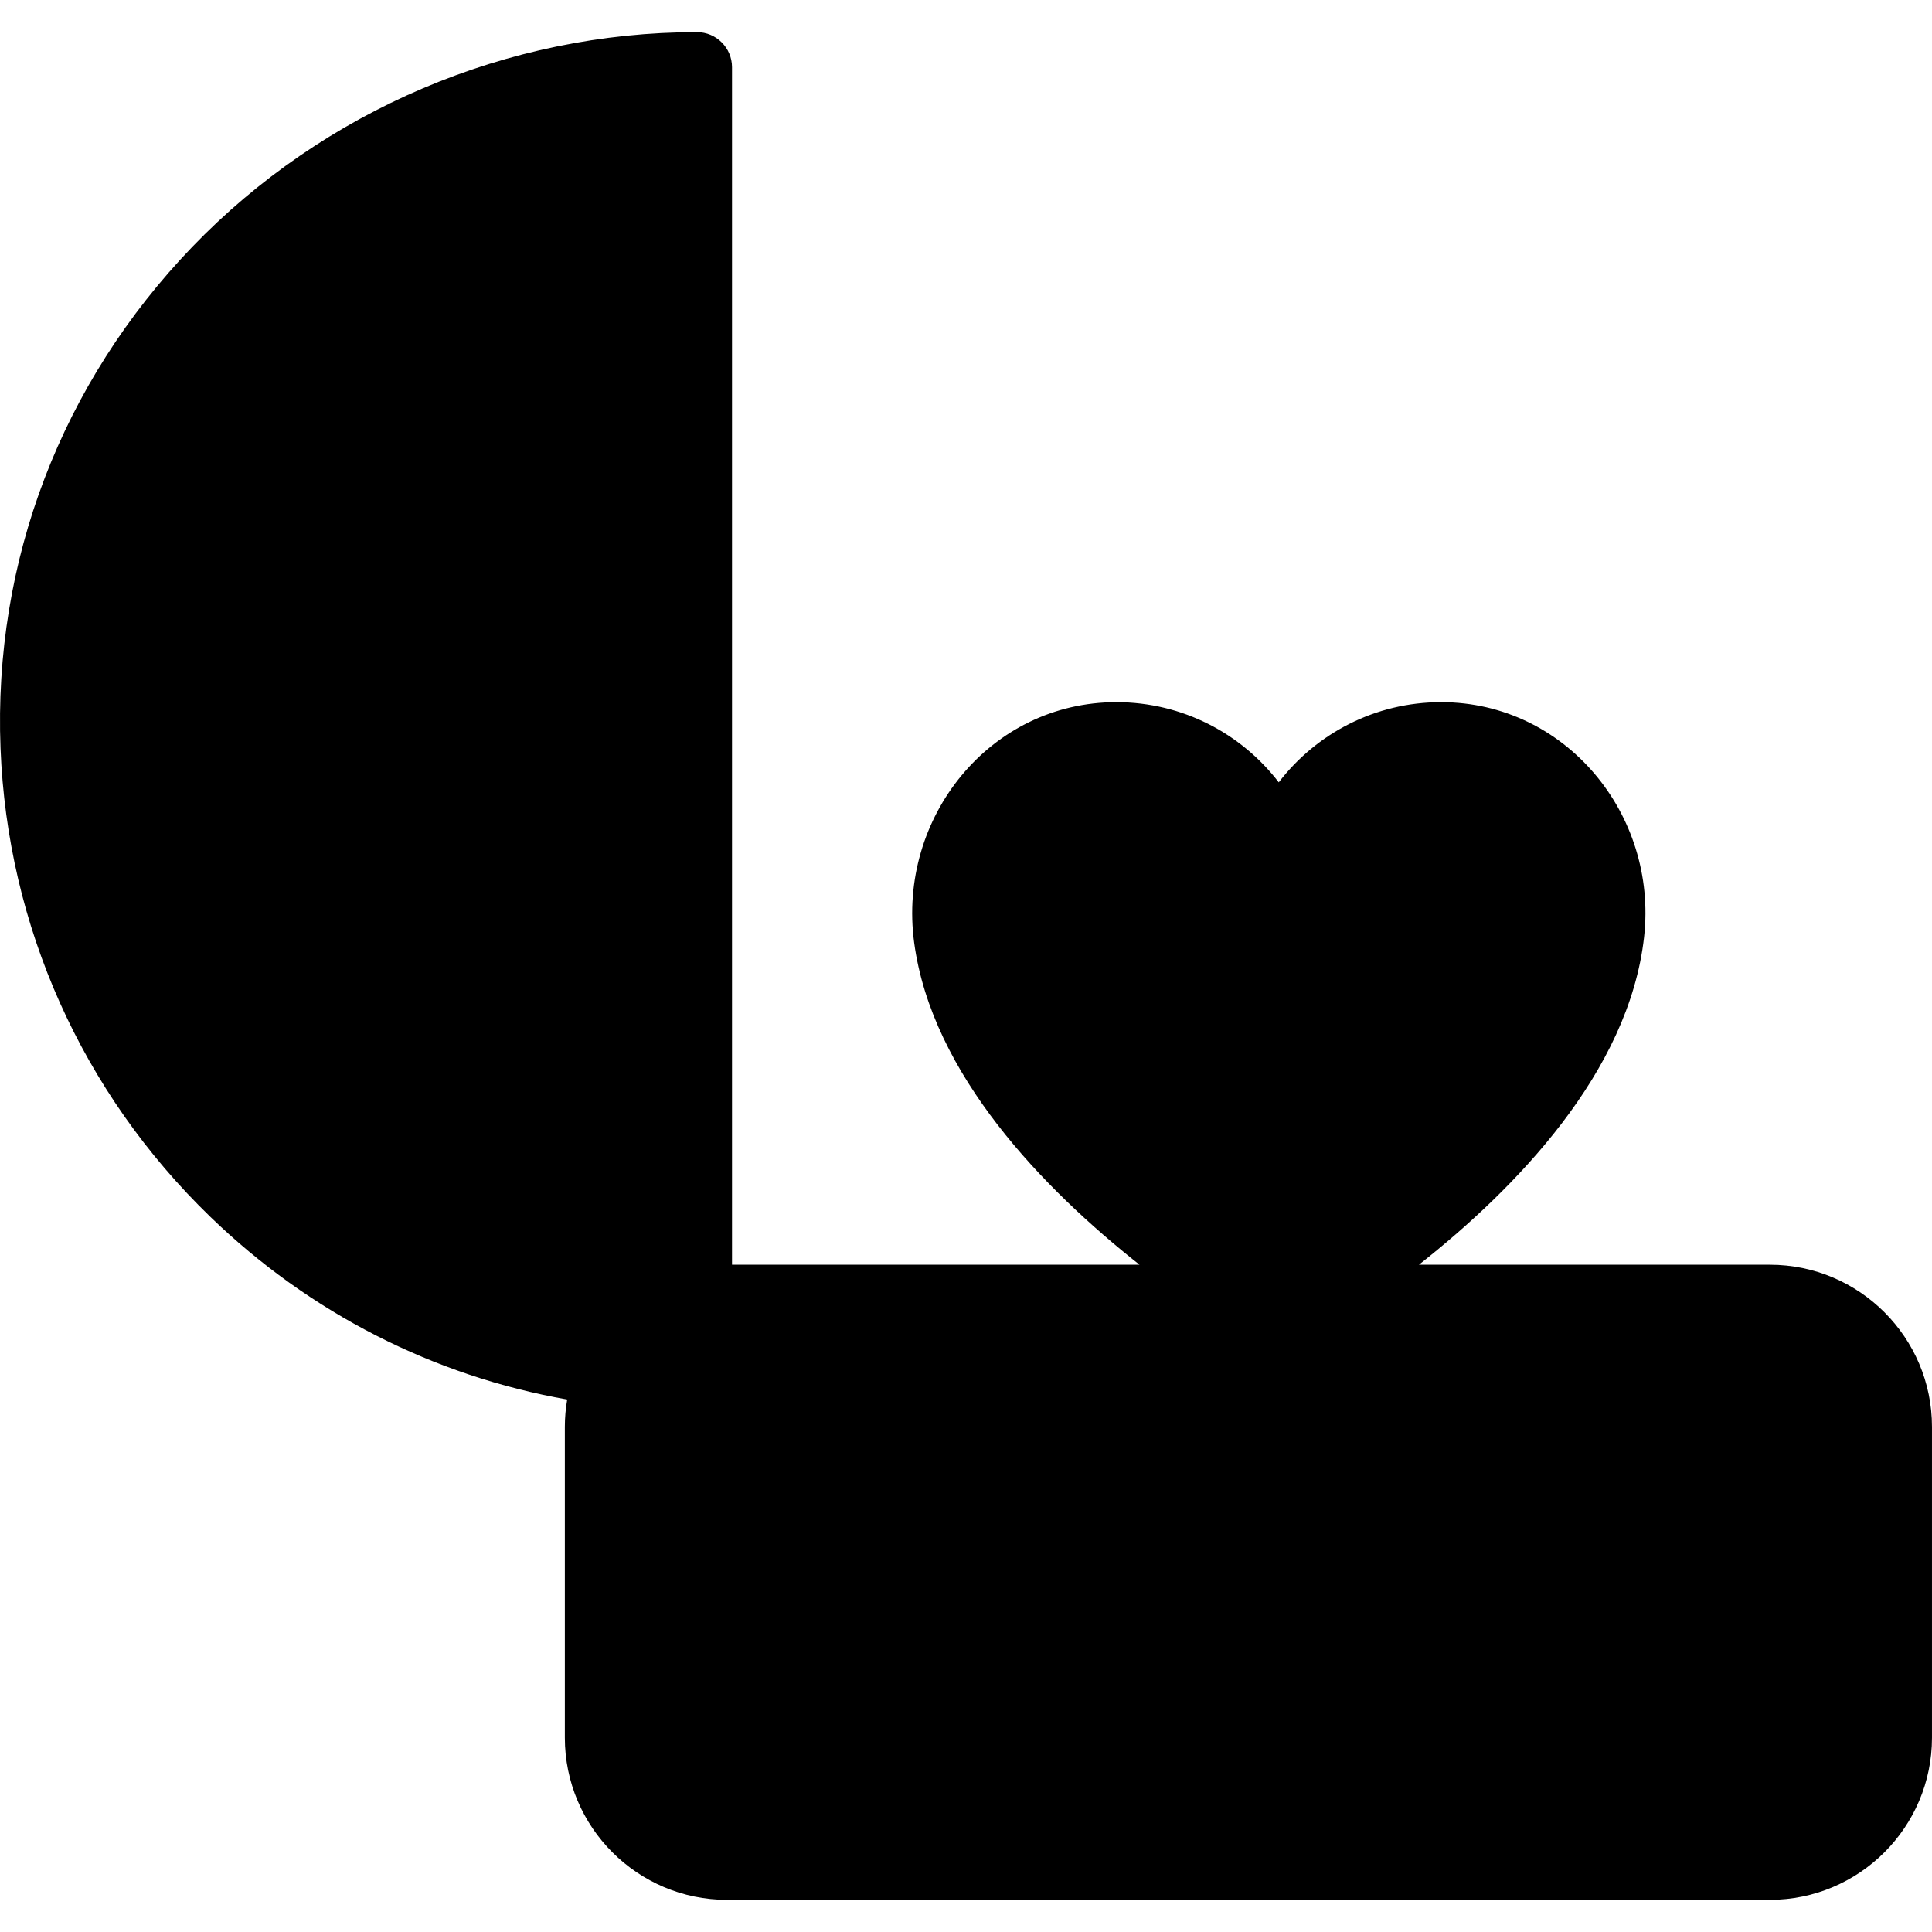
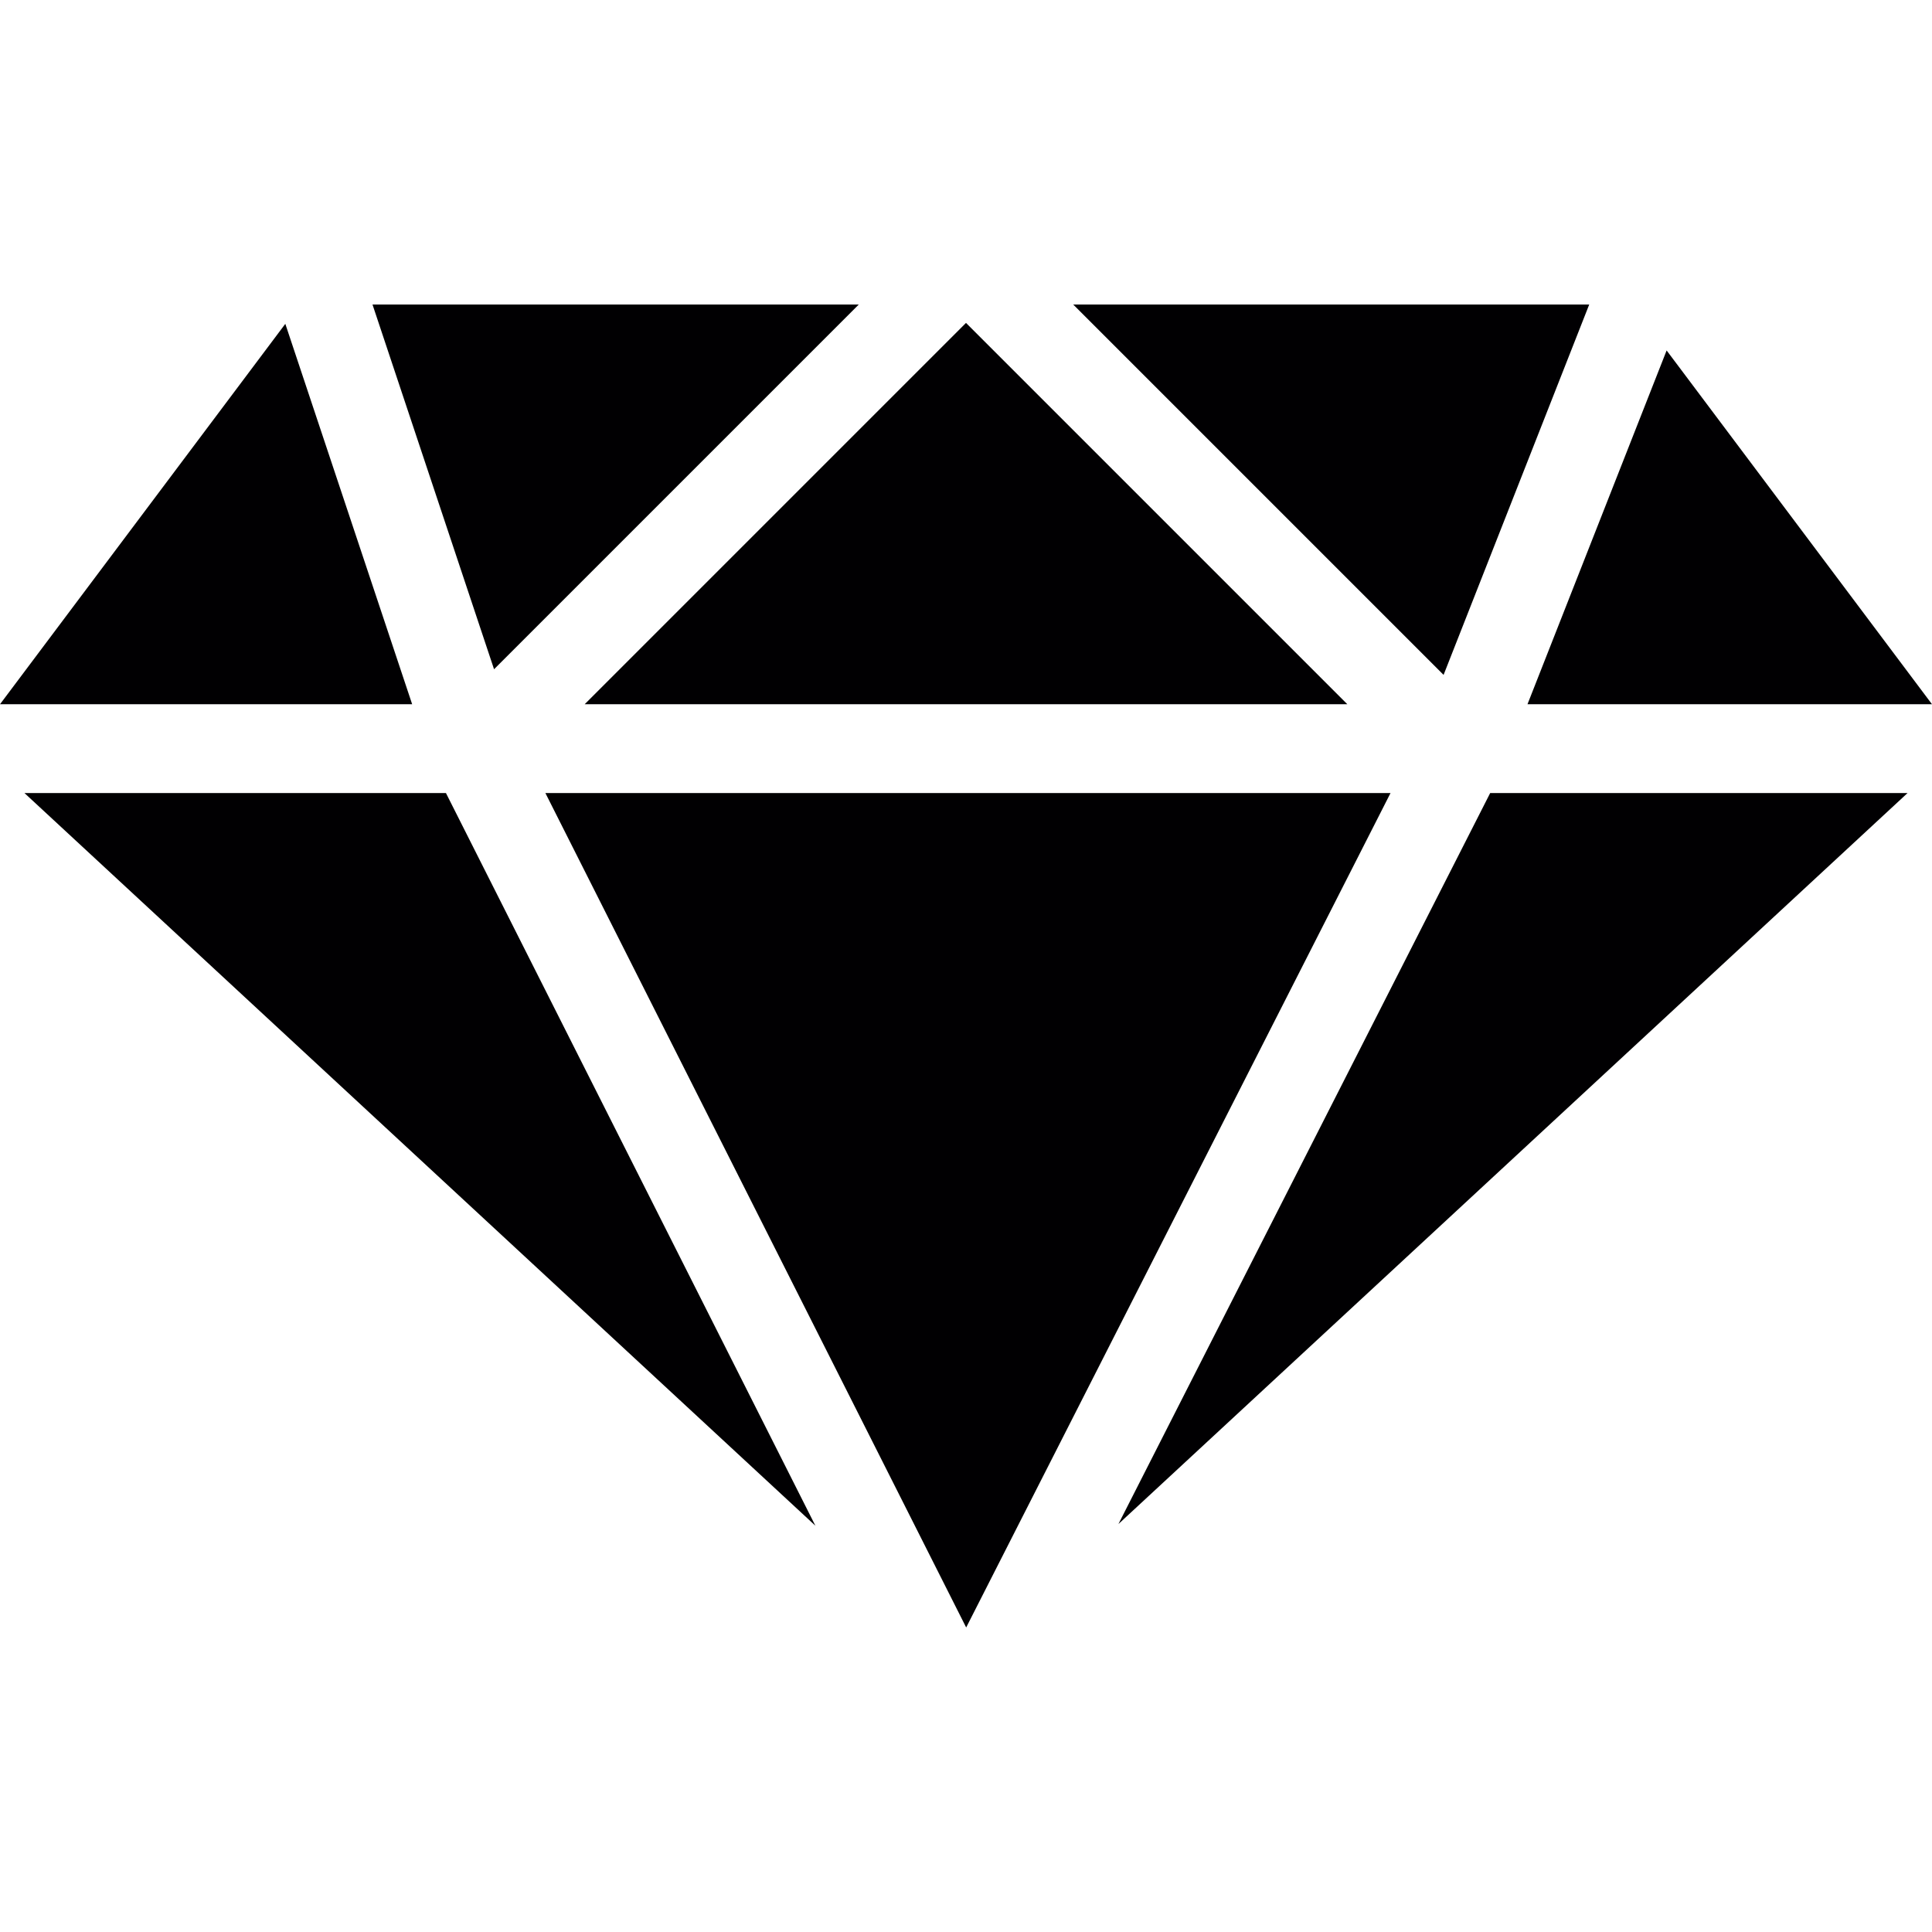
- <svg xmlns="http://www.w3.org/2000/svg" version="1.1" id="Capa_1" x="0px" y="0px" viewBox="0 0 358.942 358.942" style="enable-background:new 0 0 358.942 358.942;" xml:space="preserve">
-   <path id="XMLID_235_" d="M328.817,234.971h-65.199c17.929-14.128,39.008-35.75,41.831-60.865  c2.57-22.866-14.645-43.627-37.655-43.652c-12.313-0.013-23.259,5.829-30.216,14.894c-6.944-9.049-17.864-14.886-30.15-14.894  c-23.474-0.014-40.717,21.401-37.589,44.666c3.3,24.55,24.156,45.855,41.866,59.851H136V12.481c0-3.589-2.92-6.51-6.51-6.51  c-35.202,0-69.384,14.548-93.783,39.914C11.392,71.164-1.254,104.24,0.098,139.018c1.285,33.055,15.123,63.966,38.963,87.039  c18.496,17.9,41.495,29.577,66.317,33.961c-0.282,1.652-0.437,3.347-0.437,5.078v57.749c0,16.611,13.514,30.125,30.125,30.125  h193.749c16.611,0,30.125-13.514,30.125-30.125v-57.749C358.942,248.485,345.428,234.971,328.817,234.971z" />
+ <svg xmlns="http://www.w3.org/2000/svg" version="1.1" id="Capa_1" x="0px" y="0px" viewBox="0 0 259.559 259.559" style="enable-background:new 0 0 259.559 259.559;" xml:space="preserve">
+   <g>
+     <polygon style="fill:#010002;" points="186.811,106.547 129.803,218.647 73.273,106.547  " />
+     <polygon style="fill:#010002;" points="78.548,94.614 129.779,43.382 181.011,94.614  " />
+     <polygon style="fill:#010002;" points="144.183,40.912 213.507,40.912 193.941,90.67  " />
+     <polygon style="fill:#010002;" points="66.375,89.912 50.044,40.912 115.375,40.912  " />
+     <polygon style="fill:#010002;" points="59.913,106.547 109.546,204.977 3.288,106.547  " />
+     <polygon style="fill:#010002;" points="200.2,106.547 256.271,106.547 150.258,204.75  " />
+     <polygon style="fill:#010002;" points="205.213,94.614 223.907,47.082 259.559,94.614  " />
+     <polygon style="fill:#010002;" points="38.331,43.507 55.373,94.614 0,94.614  " />
+   </g>
  <g>
</g>
  <g>
</g>
  <g>
</g>
  <g>
</g>
  <g>
</g>
  <g>
</g>
  <g>
</g>
  <g>
</g>
  <g>
</g>
  <g>
</g>
  <g>
</g>
  <g>
</g>
  <g>
</g>
  <g>
</g>
  <g>
</g>
</svg>
